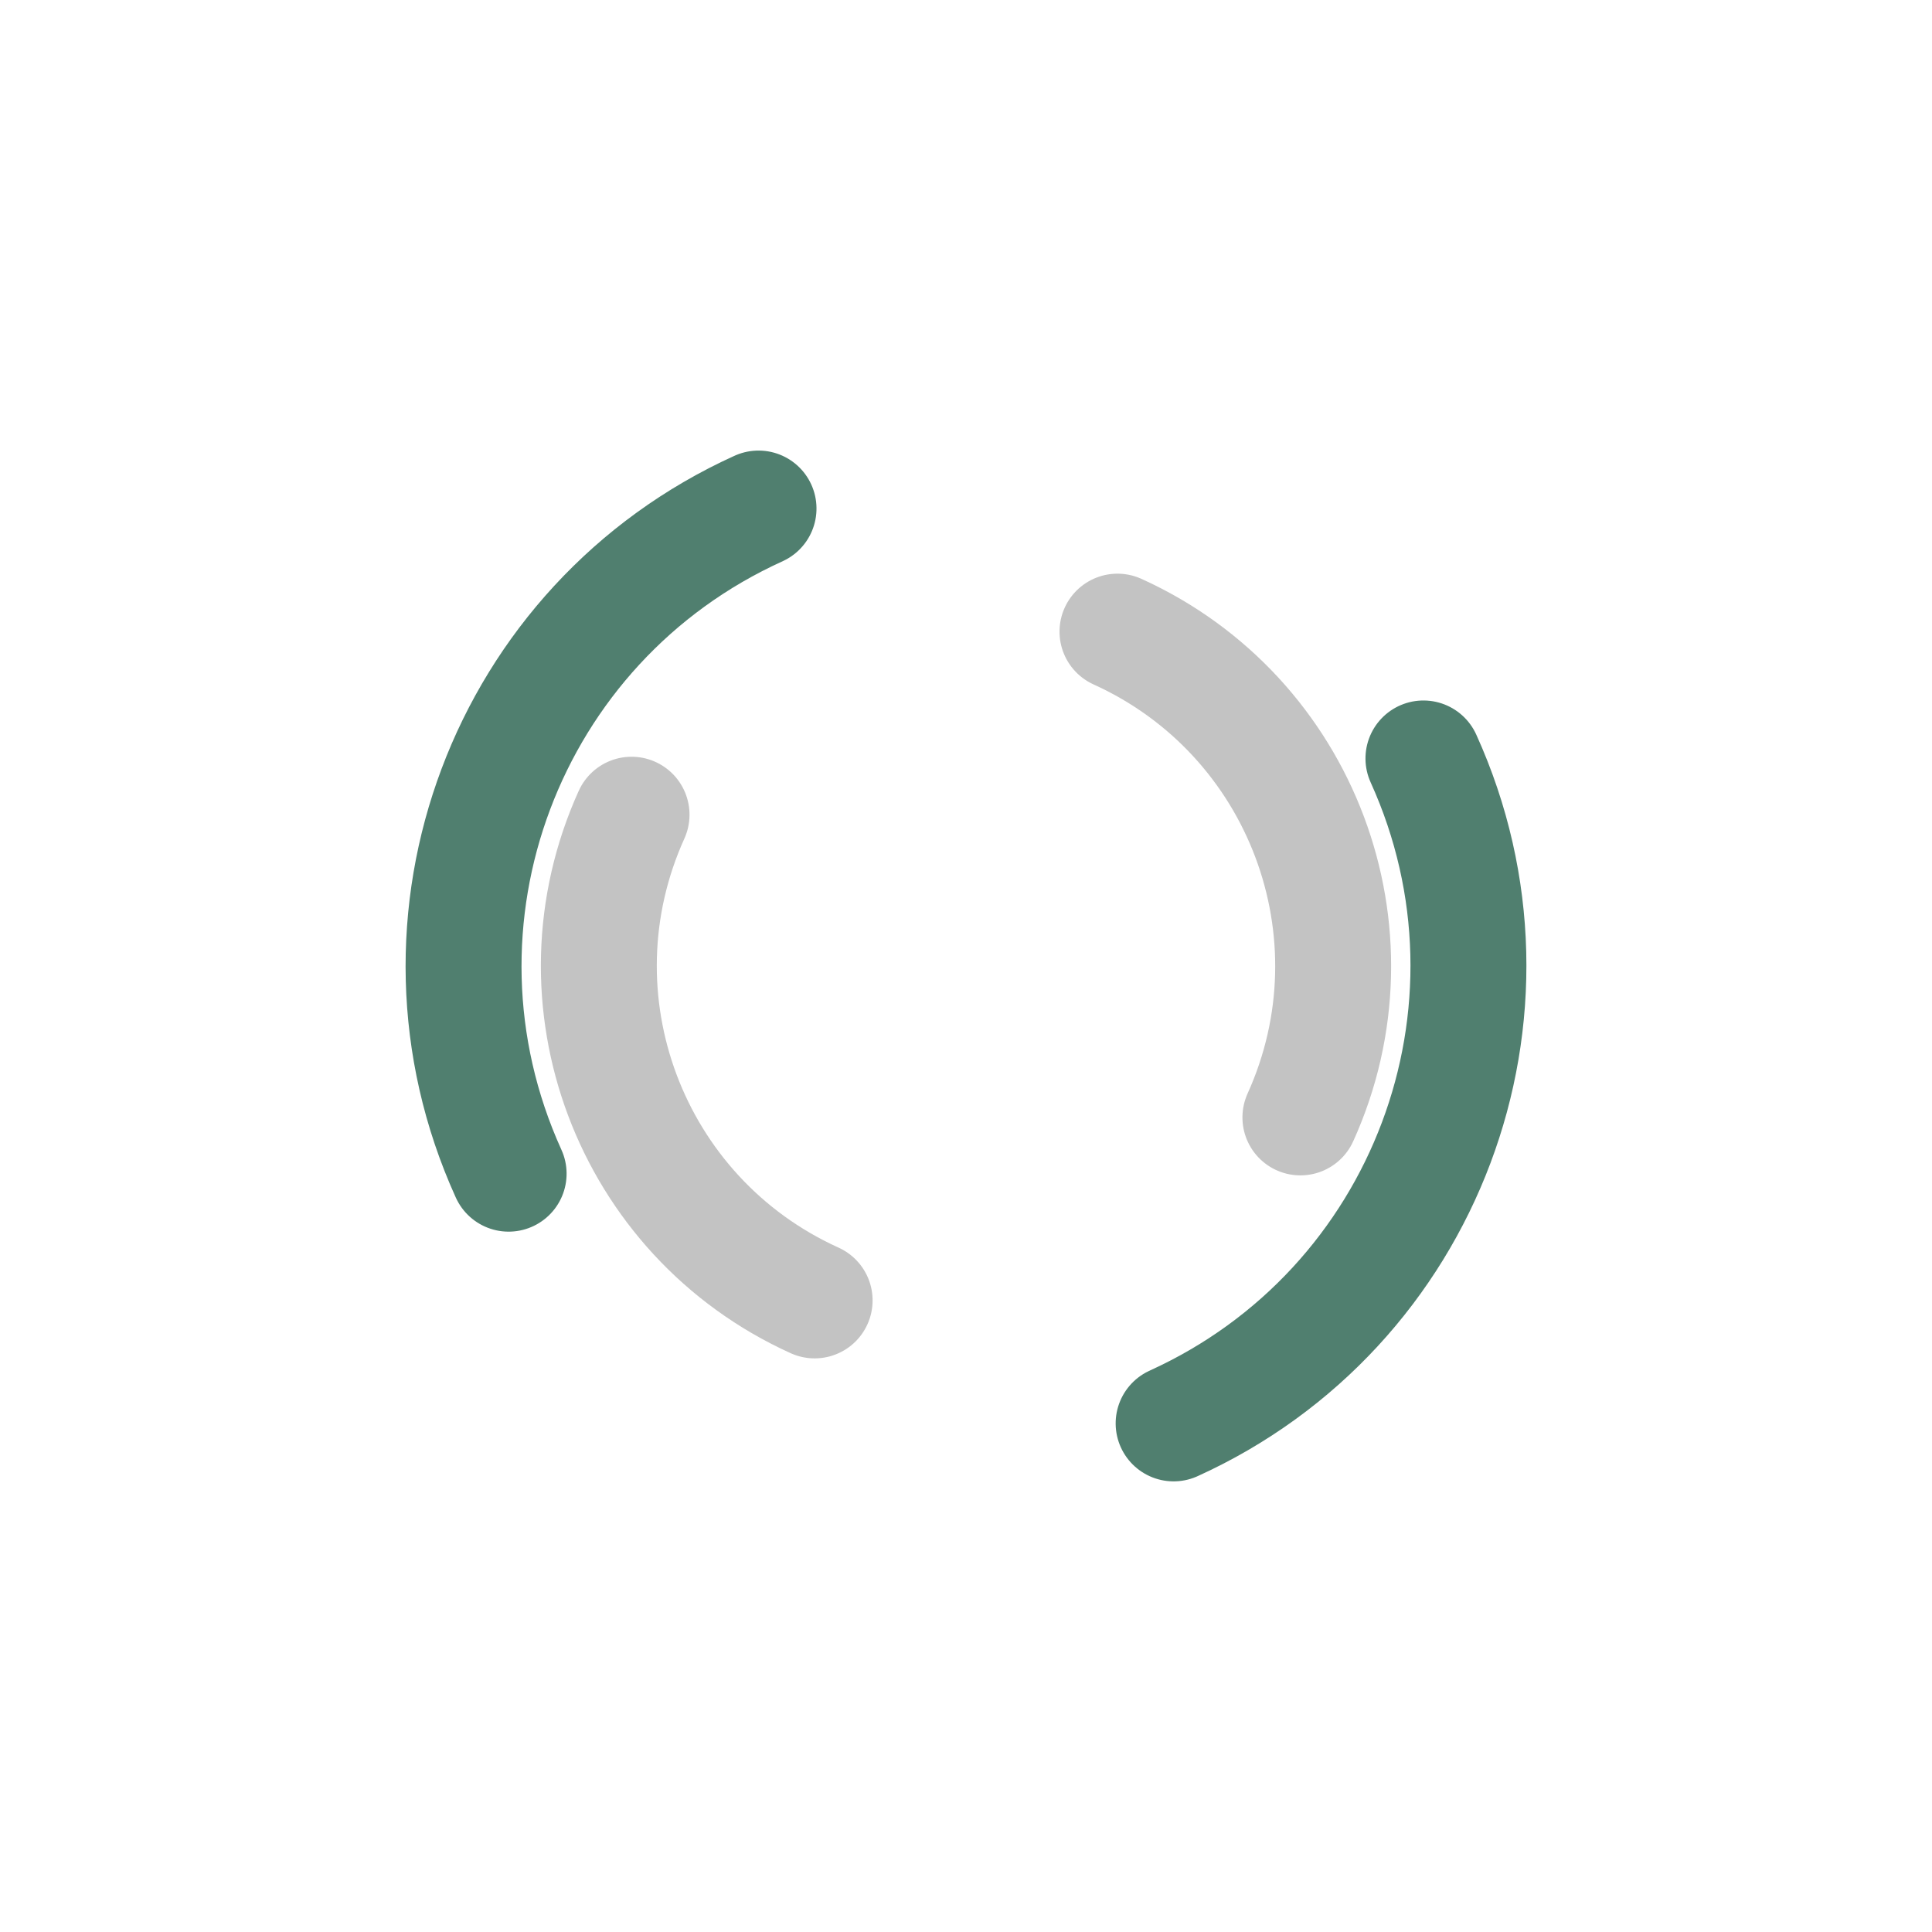
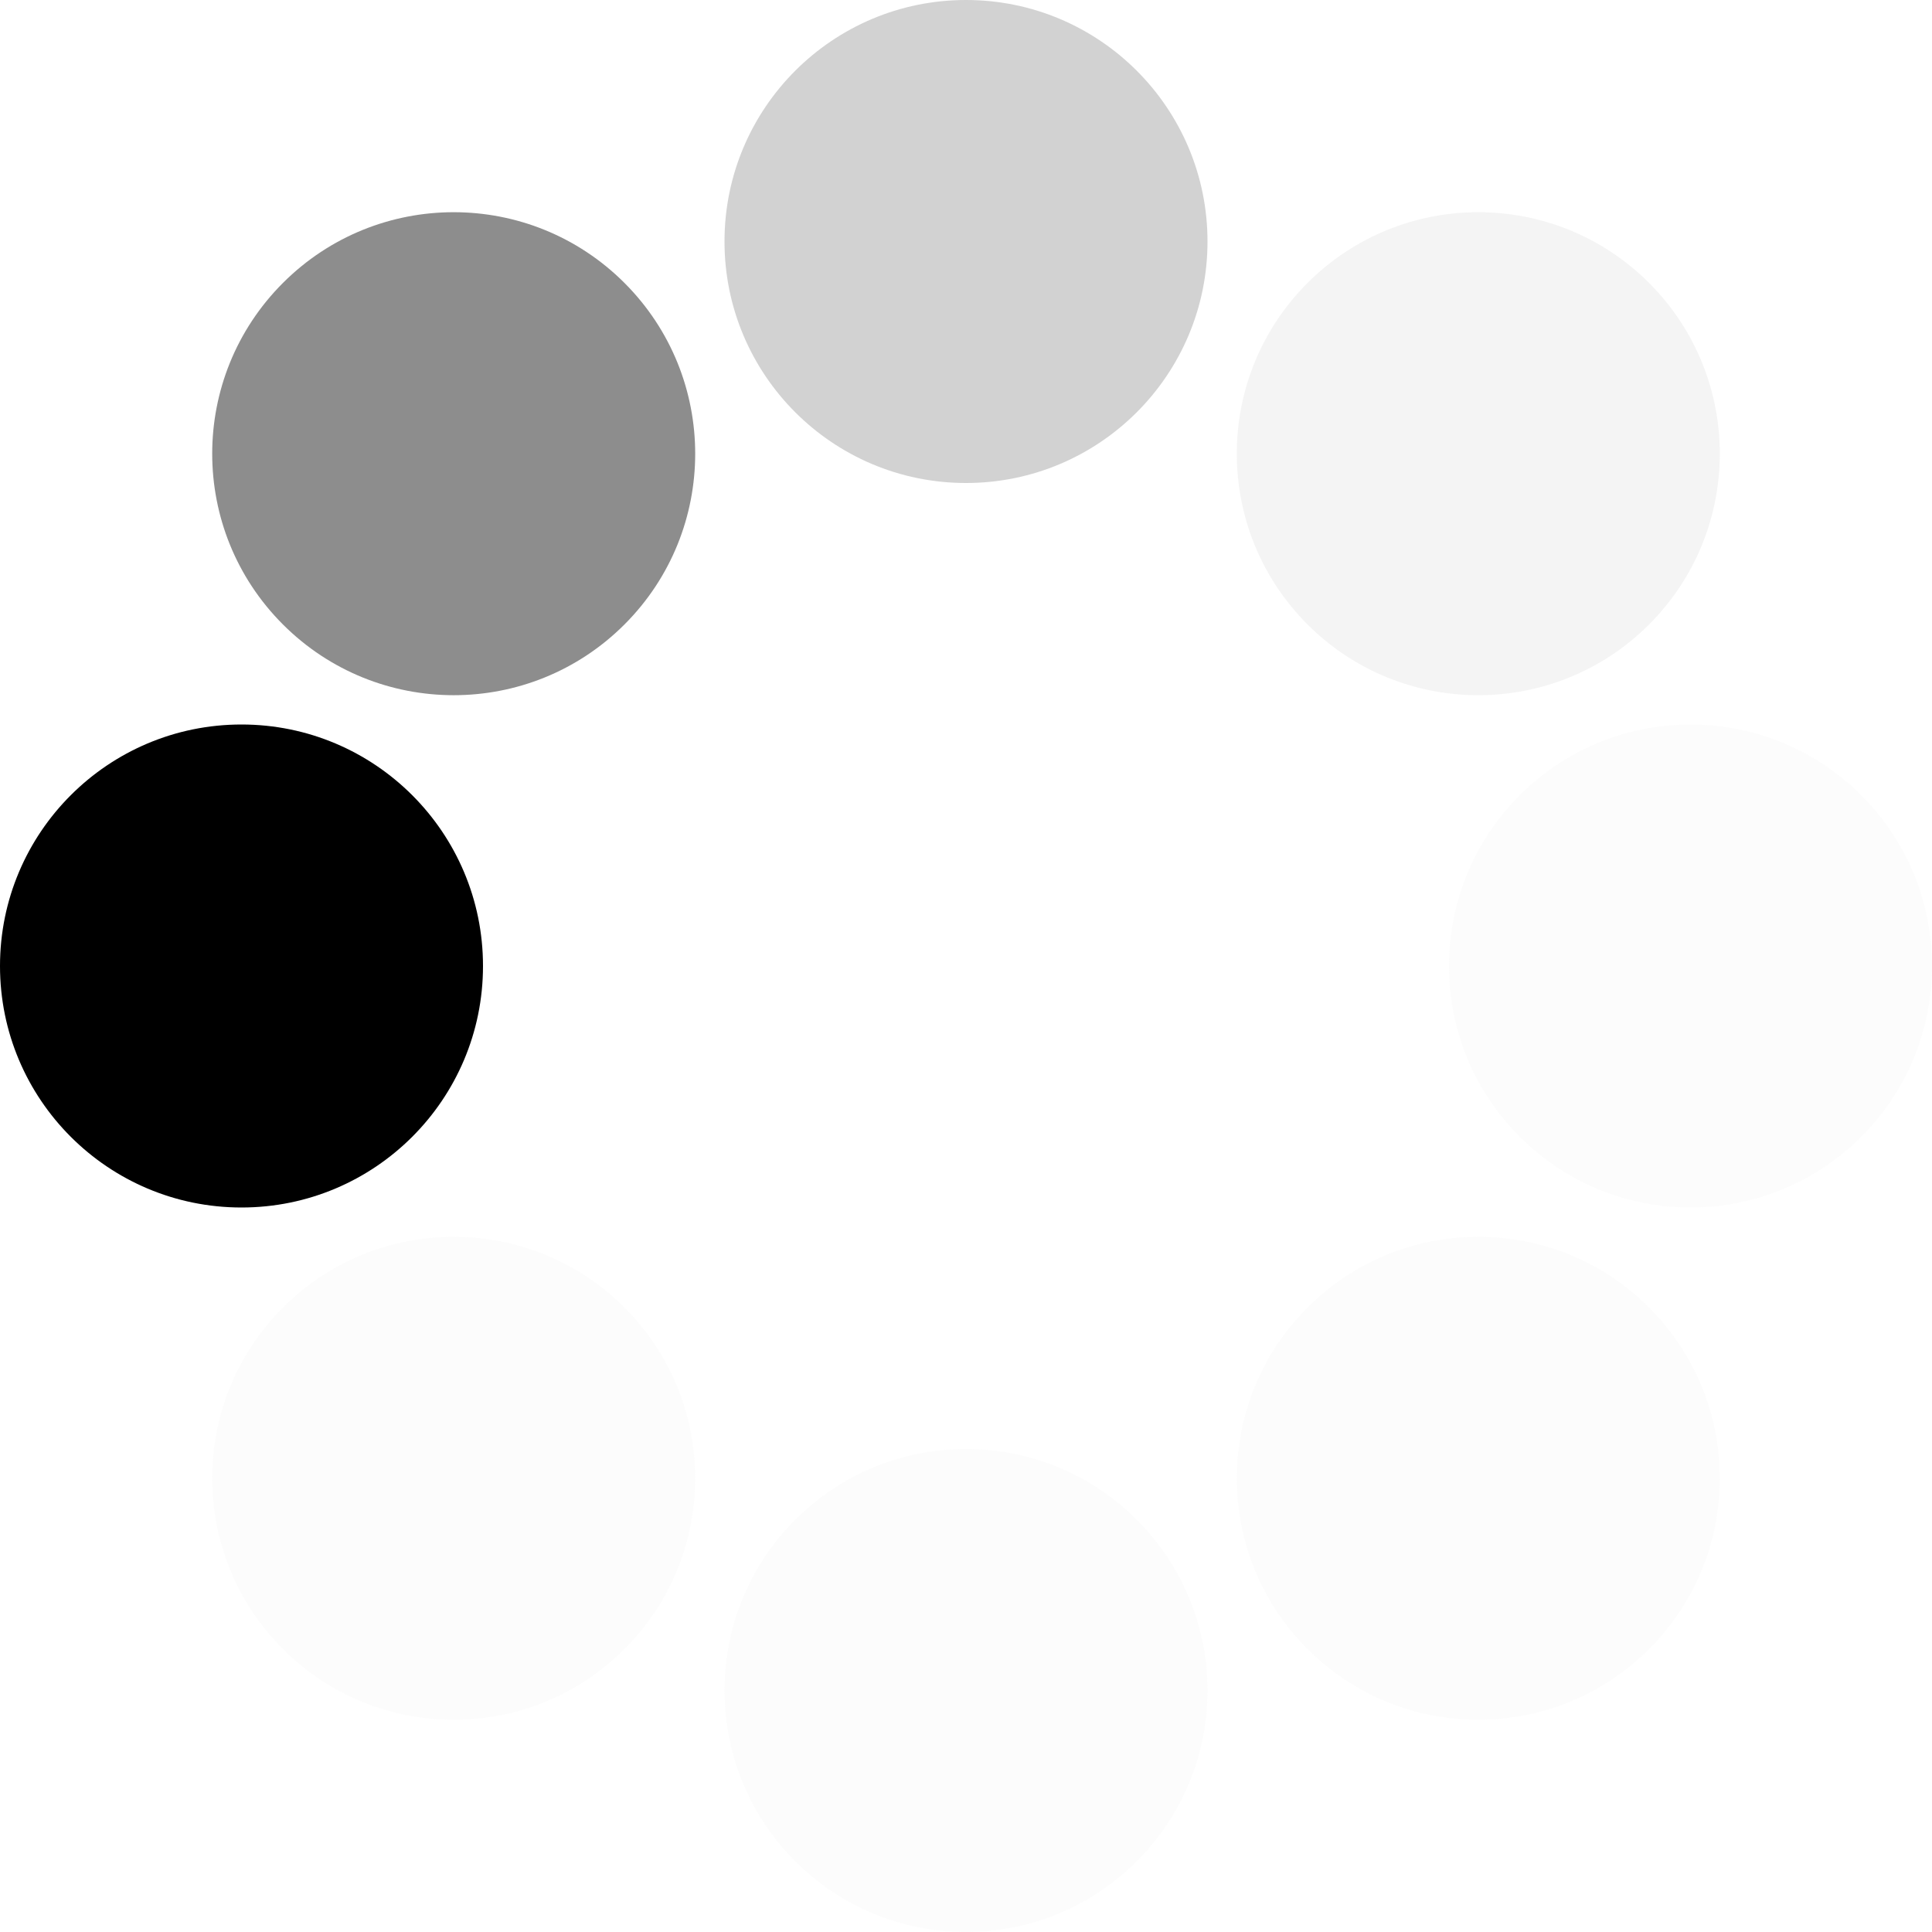
- <svg xmlns="http://www.w3.org/2000/svg" style="margin: auto; background: rgba(241, 242, 243, 0); display: block; shape-rendering: auto;" width="480px" height="480px" viewBox="0 0 100 100" preserveAspectRatio="xMidYMid">
-   <circle cx="50" cy="50" r="26" stroke-width="6" stroke="#507f6f" stroke-dasharray="40.841 40.841" fill="none" stroke-linecap="round" transform="rotate(155.617 50 50)">
-     <animateTransform attributeName="transform" type="rotate" dur="0.909s" repeatCount="indefinite" keyTimes="0;1" values="0 50 50;360 50 50" />
-   </circle>
-   <circle cx="50" cy="50" r="19" stroke-width="6" stroke="#c3c3c3" stroke-dasharray="29.845 29.845" stroke-dashoffset="29.845" fill="none" stroke-linecap="round" transform="rotate(-155.617 50 50)">
-     <animateTransform attributeName="transform" type="rotate" dur="0.909s" repeatCount="indefinite" keyTimes="0;1" values="0 50 50;-360 50 50" />
-   </circle>
+ <svg xmlns="http://www.w3.org/2000/svg" version="1.0" width="200px" height="200px" viewBox="0 0 128 128" xml:space="preserve">
+   <g>
+     <circle cx="16" cy="64" r="16" fill="#000000" fill-opacity="1" />
+     <circle cx="16" cy="64" r="16" fill="#555555" fill-opacity="0.67" transform="rotate(45,64,64)" />
+     <circle cx="16" cy="64" r="16" fill="#949494" fill-opacity="0.42" transform="rotate(90,64,64)" />
+     <circle cx="16" cy="64" r="16" fill="#cccccc" fill-opacity="0.2" transform="rotate(135,64,64)" />
+     <circle cx="16" cy="64" r="16" fill="#e1e1e1" fill-opacity="0.12" transform="rotate(180,64,64)" />
+     <circle cx="16" cy="64" r="16" fill="#e1e1e1" fill-opacity="0.12" transform="rotate(225,64,64)" />
+     <circle cx="16" cy="64" r="16" fill="#e1e1e1" fill-opacity="0.12" transform="rotate(270,64,64)" />
+     <circle cx="16" cy="64" r="16" fill="#e1e1e1" fill-opacity="0.12" transform="rotate(315,64,64)" />
+     <animateTransform attributeName="transform" type="rotate" values="0 64 64;315 64 64;270 64 64;225 64 64;180 64 64;135 64 64;90 64 64;45 64 64" calcMode="discrete" dur="720ms" repeatCount="indefinite" />
+   </g>
</svg>
